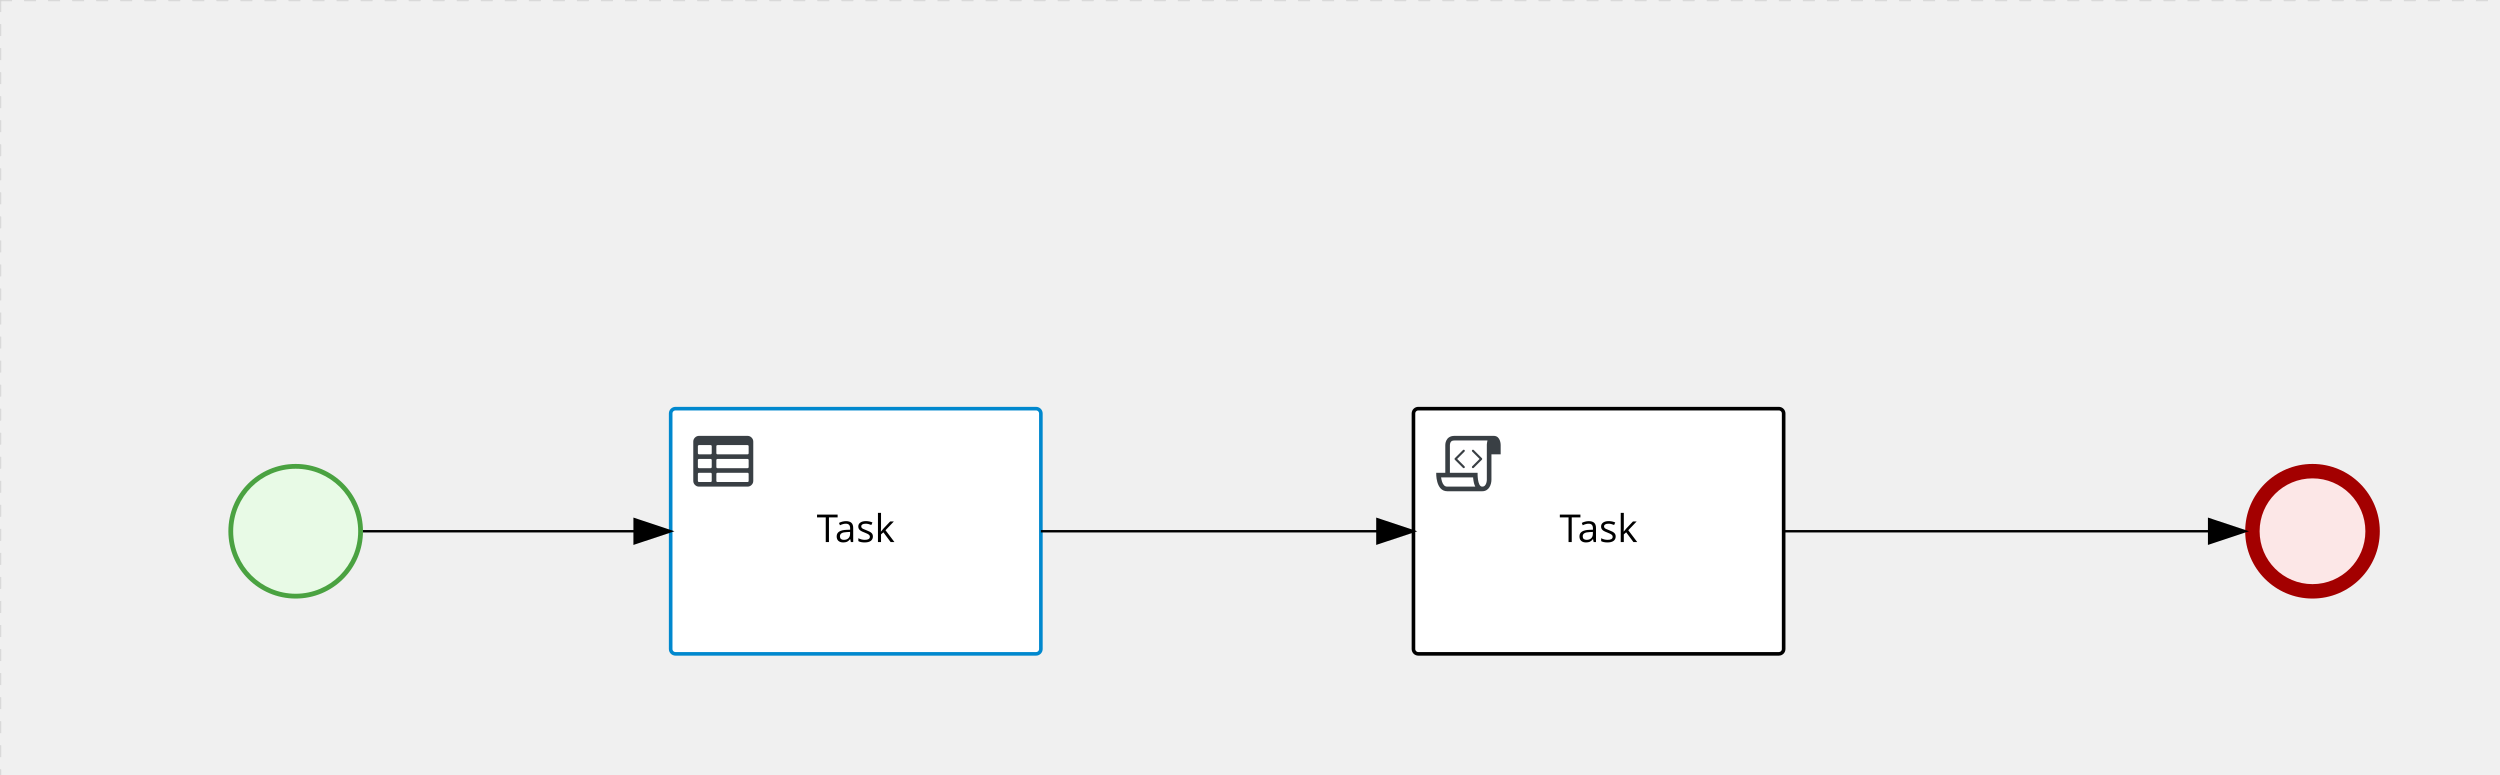
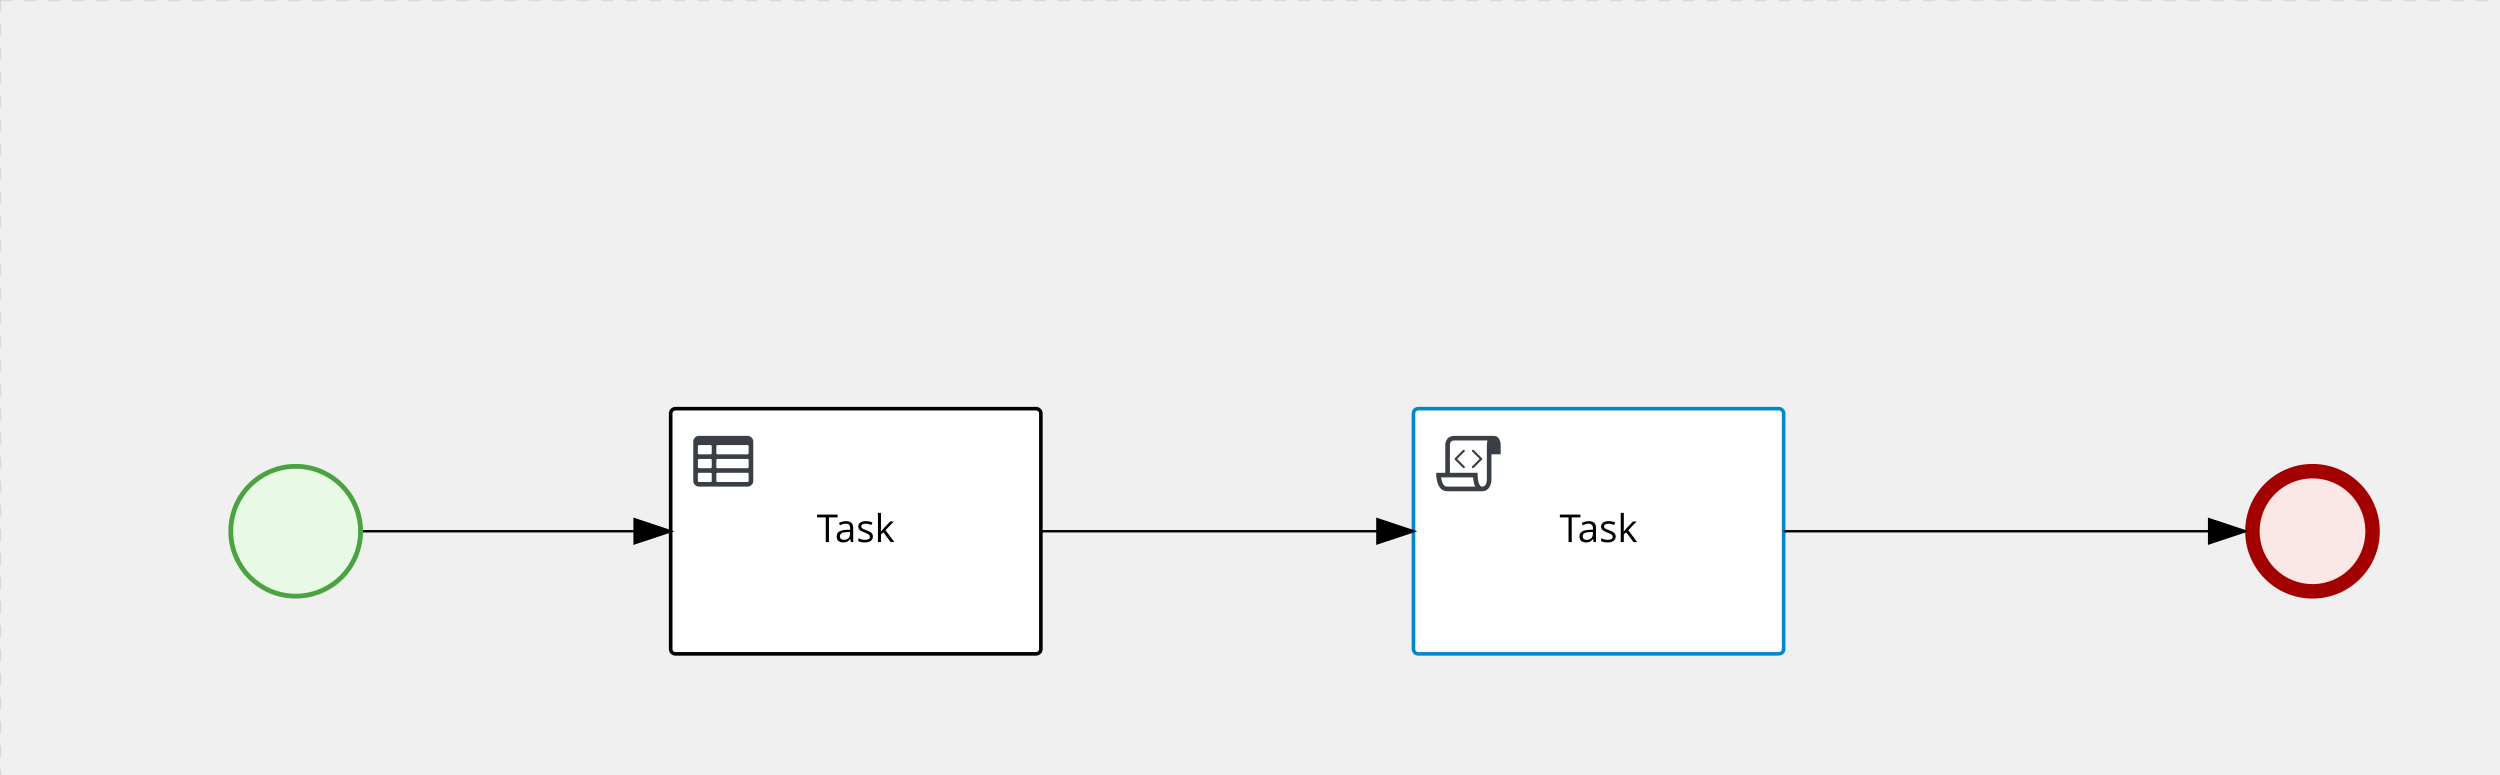
<svg xmlns="http://www.w3.org/2000/svg" version="1.1" width="1040" height="322" viewBox="0 0 1040 322">
  <defs />
  <g transform="matrix(1,0,0,1,0,0)">
    <g>
      <g>
        <g>
          <path fill="none" stroke="#d3d3d3" paint-order="fill stroke markers" d=" M 0 0 L 1200 0" stroke-miterlimit="10" stroke-opacity="0.8" stroke-dasharray="5" />
        </g>
        <g>
          <path fill="none" stroke="#d3d3d3" paint-order="fill stroke markers" d=" M 0 0 L 0 800" stroke-miterlimit="10" stroke-opacity="0.8" stroke-dasharray="5" />
        </g>
      </g>
      <g id="_CACCA77B-D6D7-425A-B27E-D1084D0CF5C3" bpmn2nodeid="_CACCA77B-D6D7-425A-B27E-D1084D0CF5C3" transform="matrix(1,0,0,1,95,193)">
        <g>
          <path fill="none" stroke="none" />
        </g>
        <g transform="matrix(0.125,0,0,0.125,0,0)">
          <g transform="matrix(1,0,0,1,0,0)">
            <path fill="#e8fae6" stroke="none" id="_CACCA77B-D6D7-425A-B27E-D1084D0CF5C3?shapeType=BACKGROUND" paint-order="stroke fill markers" d=" M 0 0 M 444 224 C 444 263.9 434.2 300.8 414.4 334.5 C 394.7 368.2 368 394.9 334.4 414.5 C 300.8 434.1 263.9 444 224 444 C 184.1 444 147.2 434.2 113.5 414.4 C 79.8 394.7 53.1 368 33.5 334.4 C 13.9 300.8 4 263.9 4 224 C 4 184.1 13.8 147.2 33.6 113.5 C 53.4 79.8 80.1 53.1 113.6 33.5 C 147.1 13.9 184.1 4 224 4 C 263.9 4 300.8 13.8 334.5 33.6 C 368.2 53.4 394.9 80.1 414.5 113.6 C 434.1 147.1 444 184.1 444 224 Z" />
          </g>
          <g>
            <g transform="matrix(1,0,0,1,0,0)">
              <g transform="matrix(1,0,0,1,0,0)">
                <path fill="rgb(74,162,65)" stroke="none" id="_CACCA77B-D6D7-425A-B27E-D1084D0CF5C3?shapeType=BORDER&amp;renderType=FILL" paint-order="stroke fill markers" d=" M 0 0 M 224 0 C 100.3 0 0 100.3 0 224 C 0 347.7 100.3 448 224 448 C 347.7 448 448 347.7 448 224 C 448 100.3 347.7 0 224 0 Z M 0 0 M 224 432 C 109.1 432 16 338.9 16 224 C 16 109.1 109.1 16 224 16 C 338.9 16 432 109.1 432 224 C 432 338.9 338.9 432 224 432 Z" />
              </g>
            </g>
          </g>
        </g>
        <g transform="matrix(1,0,0,1,28,61)" />
      </g>
      <g transform="matrix(1,0,0,1,95,193)" />
      <g id="_3F88F54E-59EA-443F-AA0D-E8FFC65365BF" bpmn2nodeid="_3F88F54E-59EA-443F-AA0D-E8FFC65365BF" transform="matrix(1,0,0,1,934,193)">
        <g>
          <path fill="none" stroke="none" />
        </g>
        <g transform="matrix(0.125,0,0,0.125,0,0)">
          <g transform="matrix(1,0,0,1,0,0)">
            <path fill="#fce7e7" stroke="none" id="_3F88F54E-59EA-443F-AA0D-E8FFC65365BF?shapeType=BACKGROUND" paint-order="stroke fill markers" d=" M 0 0 M 444 224 C 444 263.9 434.2 300.8 414.4 334.5 C 394.7 368.2 368 394.9 334.4 414.5 C 300.8 434.1 263.9 444 224 444 C 184.1 444 147.2 434.2 113.5 414.4 C 79.8 394.7 53.1 368 33.5 334.4 C 13.9 300.8 4 263.9 4 224 C 4 184.1 13.8 147.2 33.6 113.5 C 53.4 79.8 80.1 53.1 113.6 33.5 C 147.1 13.9 184.1 4 224 4 C 263.9 4 300.8 13.8 334.5 33.6 C 368.2 53.4 394.9 80.1 414.5 113.6 C 434.1 147.1 444 184.1 444 224 Z" />
          </g>
          <g>
            <g transform="matrix(1,0,0,1,0,0)">
              <g transform="matrix(1,0,0,1,0,0)">
                <path fill="rgb(163,0,0)" stroke="none" id="_3F88F54E-59EA-443F-AA0D-E8FFC65365BF?shapeType=BORDER&amp;renderType=FILL" paint-order="stroke fill markers" d=" M 0 0 M 224 0 C 100.3 0 0 100.3 0 224 C 0 347.7 100.3 448 224 448 C 347.7 448 448 347.7 448 224 C 448 100.3 347.7 0 224 0 Z M 0 0 M 224 400 C 126.8 400 48 321.2 48 224 C 48 126.8 126.8 48 224 48 C 321.2 48 400 126.8 400 224 C 400 321.2 321.2 400 224 400 Z" />
              </g>
            </g>
          </g>
        </g>
        <g transform="matrix(1,0,0,1,28,61)" />
      </g>
      <g transform="matrix(1,0,0,1,934,193)" />
      <g id="_C342593D-707A-442F-AE4E-ED10961A6230" bpmn2nodeid="_C342593D-707A-442F-AE4E-ED10961A6230" transform="matrix(1,0,0,1,588,170)">
        <g>
          <path fill="none" stroke="none" />
        </g>
        <g transform="matrix(1,0,0,1,0,0)">
          <path fill="#ffffff" stroke="none" id="_C342593D-707A-442F-AE4E-ED10961A6230?shapeType=BACKGROUND" paint-order="stroke fill markers" d=" M 2 0 L 152 0 L 152 0 A 2 2 0 0 1 154 2 L 154 100 L 154 100 A 2 2 0 0 1 152 102 L 2 102 L 2 102 A 2 2 0 0 1 0 100 L 0 2 L 0 2 A 2 2 0 0 1 2 0 Z" />
        </g>
        <g transform="matrix(1,0,0,1,0,0)">
-           <path fill="none" stroke="rgb(0,0,0)" id="_C342593D-707A-442F-AE4E-ED10961A6230?shapeType=BORDER&amp;renderType=STROKE" paint-order="fill stroke markers" d=" M 2 0 L 152 0 L 152 0 A 2 2 0 0 1 154 2 L 154 100 L 154 100 A 2 2 0 0 1 152 102 L 2 102 L 2 102 A 2 2 0 0 1 0 100 L 0 2 L 0 2 A 2 2 0 0 1 2 0 Z" stroke-miterlimit="10" stroke-width="1.5" stroke-dasharray="" />
+           <path fill="none" stroke="rgb(0,136,206)" id="_C342593D-707A-442F-AE4E-ED10961A6230?shapeType=BORDER&amp;renderType=STROKE" paint-order="fill stroke markers" d=" M 2 0 L 152 0 L 152 0 A 2 2 0 0 1 154 2 L 154 100 L 154 100 A 2 2 0 0 1 152 102 L 2 102 L 2 102 A 2 2 0 0 1 0 100 L 0 2 L 0 2 A 2 2 0 0 1 2 0 Z" stroke-miterlimit="10" stroke-width="1.5" stroke-dasharray="" />
        </g>
        <g>
          <g transform="matrix(0.06,0,0,0.06,9.4,9.4)">
            <g transform="matrix(1,0,0,1,0,0)">
              <path fill="#393f44" stroke="none" id="_C342593D-707A-442F-AE4E-ED10961A6230undefined" paint-order="stroke fill markers" d=" M 0 0 M 197.3 130.2 C 194.4 127.3 189.6 127.3 186.7 130.2 L 130.2 186.7 C 127.3 189.6 127.3 194.4 130.2 197.3 L 186.7 253.8 C 188.1 255.3 190.1 256 192 256 C 193.9 256 195.9 255.3 197.3 253.7 C 200.2 250.8 200.2 246 197.3 243.1 L 146.2 192 L 197.3 140.8 C 200.2 137.9 200.2 133.1 197.3 130.2 Z" />
            </g>
            <g transform="matrix(1,0,0,1,0,0)">
              <path fill="#393f44" stroke="none" id="_C342593D-707A-442F-AE4E-ED10961A6230undefined" paint-order="stroke fill markers" d=" M 0 0 M 261.3 130.2 C 258.4 127.3 253.6 127.3 250.7 130.2 C 247.8 133.1 247.8 137.9 250.7 140.8 L 301.8 191.9 L 250.7 243 C 247.8 245.9 247.8 250.7 250.7 253.6 C 252.1 255.3 254.1 256 256 256 C 257.9 256 259.9 255.3 261.3 253.8 L 317.8 197.3 C 320.7 194.4 320.7 189.6 317.8 186.7 L 261.3 130.2 Z" />
            </g>
            <g transform="matrix(1,0,0,1,0,0)">
              <path fill="#393f44" stroke="none" id="_C342593D-707A-442F-AE4E-ED10961A6230undefined" paint-order="stroke fill markers" d=" M 0 0 M 400 32 C 400 32 152.8 32 128 32 C 62 32 64 96 64 96 L 64 288 L 1 288 C 1 288 -4 416 78 416 L 320 416 C 368 416 384 368 384 336 C 384 314.2 384 224.4 384 160 L 448 160 L 448 96 C 448 96 449 32 400 32 Z M 0 0 M 78 383.9 C 68.5 383.9 61.6 381.1 55.5 374.9 C 43.4 362.4 37.5 339.6 34.9 320 L 256.9 320 C 257.1 322.7 257.3 325.4 257.6 328.2 C 260 351.6 264.7 370.1 271.9 383.9 L 78 383.9 L 78 383.9 Z M 0 0 M 352 336 C 352 345.9 349.6 360.3 342.9 371 C 337.2 380.1 330.4 384 320 384 C 285 384 288 288 288 288 L 96 288 L 96 96 L 96 95.9 L 96 95.1 C 96 90.6 97.6 78.3 104.7 71.2 C 106.5 69.4 111.9 64 128 64 L 356.5 64 C 354.4 72.8 352.8 81.8 352.2 89.9 C 352.2 90.5 352.1 91.1 352.1 91.7 C 352.1 92 352.1 92.3 352.1 92.6 C 352 94.8 352 96 352 96 L 352 160 L 352 336 Z" />
            </g>
          </g>
        </g>
        <g transform="matrix(1,0,0,1,60.75,43.5)">
          <text fill="#000000" stroke="none" font-family="Open Sans" font-size="12pt" font-style="normal" font-weight="normal" text-decoration="normal" x="16.25" y="12" text-anchor="middle" dominant-baseline="alphabetic">Task</text>
        </g>
      </g>
      <g id="_E687319F-CA1C-4D4E-96DA-C31C893643A4" bpmn2nodeid="_E687319F-CA1C-4D4E-96DA-C31C893643A4">
        <g>
          <path fill="none" stroke="rgb(0,0,0)" paint-order="fill stroke markers" d=" M 742 221 L 919 221" stroke-miterlimit="10" stroke-dasharray="" />
        </g>
        <g transform="matrix(1,0,0,1,742,221)" />
        <g transform="matrix(6.123233995736766e-17,1,-1,6.123233995736766e-17,934,216)">
          <path fill="rgb(0,0,0)" stroke="rgb(0,0,0)" paint-order="fill stroke markers" d=" M 10 15 L 0 15 L 5 0 Z" stroke-miterlimit="10" stroke-dasharray="" />
        </g>
        <g transform="matrix(1,0,0,1,742,211)" />
      </g>
-       <g transform="matrix(1,0,0,1,588,170)" />
      <g id="_76D13CEE-93D0-4F1E-A706-6166985E0B64" bpmn2nodeid="_76D13CEE-93D0-4F1E-A706-6166985E0B64" transform="matrix(1,0,0,1,279,170)">
        <g>
          <path fill="none" stroke="none" />
        </g>
        <g transform="matrix(1,0,0,1,0,0)">
          <path fill="#ffffff" stroke="none" id="_76D13CEE-93D0-4F1E-A706-6166985E0B64?shapeType=BACKGROUND" paint-order="stroke fill markers" d=" M 2 0 L 152 0 L 152 0 A 2 2 0 0 1 154 2 L 154 100 L 154 100 A 2 2 0 0 1 152 102 L 2 102 L 2 102 A 2 2 0 0 1 0 100 L 0 2 L 0 2 A 2 2 0 0 1 2 0 Z" />
        </g>
        <g transform="matrix(1,0,0,1,0,0)">
-           <path fill="none" stroke="rgb(0,136,206)" id="_76D13CEE-93D0-4F1E-A706-6166985E0B64?shapeType=BORDER&amp;renderType=STROKE" paint-order="fill stroke markers" d=" M 2 0 L 152 0 L 152 0 A 2 2 0 0 1 154 2 L 154 100 L 154 100 A 2 2 0 0 1 152 102 L 2 102 L 2 102 A 2 2 0 0 1 0 100 L 0 2 L 0 2 A 2 2 0 0 1 2 0 Z" stroke-miterlimit="10" stroke-width="1.5" stroke-dasharray="" />
+           <path fill="none" stroke="rgb(0,0,0)" id="_76D13CEE-93D0-4F1E-A706-6166985E0B64?shapeType=BORDER&amp;renderType=STROKE" paint-order="fill stroke markers" d=" M 2 0 L 152 0 L 152 0 A 2 2 0 0 1 154 2 L 154 100 L 154 100 A 2 2 0 0 1 152 102 L 2 102 L 2 102 A 2 2 0 0 1 0 100 L 0 2 L 0 2 A 2 2 0 0 1 2 0 Z" stroke-miterlimit="10" stroke-width="1.5" stroke-dasharray="" />
        </g>
        <g>
          <g transform="matrix(0.06,0,0,0.06,9.4,9.4)">
            <g transform="matrix(1,0,0,1,0,0)">
              <path fill="#393f44" stroke="none" id="_76D13CEE-93D0-4F1E-A706-6166985E0B64undefined" paint-order="stroke fill markers" d=" M 0 0 M 128 344 L 128 296 C 128 293.7 127.2 291.8 125.8 290.2 C 124.4 288.6 122.4 288 120 288 L 40 288 C 37.7 288 35.8 288.8 34.2 290.2 C 32.6 291.6 32 293.7 32 296 L 32 344 C 32 346.3 32.8 348.2 34.2 349.8 C 35.6 351.4 37.6 352 40 352 L 120 352 C 122.3 352 124.2 351.2 125.8 349.8 C 127.4 348.4 128 346.3 128 344 Z M 0 0 M 128 248 L 128 200 C 128 197.7 127.2 195.8 125.8 194.2 C 124.4 192.6 122.4 192 120 192 L 40 192 C 37.7 192 35.8 192.8 34.2 194.2 C 32.6 195.6 32 197.7 32 200 L 32 248 C 32 250.3 32.8 252.2 34.2 253.8 C 35.6 255.4 37.6 256 40 256 L 120 256 C 122.3 256 124.2 255.2 125.8 253.8 C 127.4 252.4 128 250.3 128 248 Z M 0 0 M 376 352 C 378.3 352 380.2 351.2 381.8 349.8 C 383.4 348.4 384 346.4 384 344 L 384 296 C 384 293.7 383.2 291.8 381.8 290.2 C 380.4 288.6 378.4 288 376 288 L 168 288 C 165.7 288 163.8 288.8 162.2 290.2 C 160.6 291.6 160 293.6 160 296 L 160 344 C 160 346.3 160.8 348.2 162.2 349.8 C 163.6 351.4 165.6 352 168 352 L 376 352 Z M 0 0 M 128 152 L 128 104 C 128 101.7 127.2 99.8 125.8 98.2 C 124.4 96.6 122.3 96 120 96 L 40 96 C 37.7 96 35.8 96.8 34.2 98.2 C 32.6 99.6 32 101.7 32 104 L 32 152 C 32 154.3 32.8 156.2 34.2 157.8 C 35.6 159.4 37.6 160 40 160 L 120 160 C 122.3 160 124.2 159.2 125.8 157.8 C 127.4 156.4 128 154.3 128 152 Z M 0 0 M 376 256 C 378.3 256 380.2 255.2 381.8 253.8 C 383.4 252.4 384 250.4 384 248 L 384 200 C 384 197.7 383.2 195.8 381.8 194.2 C 380.4 192.6 378.4 192 376 192 L 168 192 C 165.7 192 163.8 192.8 162.2 194.2 C 160.6 195.6 160 197.6 160 200 L 160 248 C 160 250.3 160.8 252.2 162.2 253.8 C 163.6 255.4 165.6 256 168 256 L 376 256 Z M 0 0 M 376 160 C 378.3 160 380.2 159.2 381.8 157.8 C 383.4 156.4 384 154.4 384 152 L 384 104 C 384 101.7 383.2 99.8 381.8 98.2 C 380.4 96.6 378.3 96 376 96 L 168 96 C 165.7 96 163.8 96.8 162.2 98.2 C 160.6 99.6 160 101.6 160 104 L 160 152 C 160 154.3 160.8 156.2 162.2 157.8 C 163.6 159.4 165.6 160 168 160 L 376 160 Z M 0 0 M 416 72 L 416 344 C 416 355 412.1 364.4 404.2 372.2 C 396.3 380 387 384 376 384 L 40 384 C 29 384 19.6 380.1 11.8 372.2 C 4 364.3 0 355 0 344 L 0 72 C 0 61 3.9 51.6 11.8 43.8 C 19.7 36 29 32 40 32 L 376 32 C 387 32 396.4 35.9 404.2 43.8 C 412 51.7 416 61 416 72 Z" />
            </g>
          </g>
        </g>
        <g transform="matrix(1,0,0,1,60.75,43.5)">
          <text fill="#000000" stroke="none" font-family="Open Sans" font-size="12pt" font-style="normal" font-weight="normal" text-decoration="normal" x="16.25" y="12" text-anchor="middle" dominant-baseline="alphabetic">Task</text>
        </g>
      </g>
      <g id="_CC8B9BE7-52F8-4AD8-90DE-A6BA2915AC6E" bpmn2nodeid="_CC8B9BE7-52F8-4AD8-90DE-A6BA2915AC6E">
        <g>
          <path fill="none" stroke="rgb(0,0,0)" paint-order="fill stroke markers" d=" M 151 221 L 264 221" stroke-miterlimit="10" stroke-dasharray="" />
        </g>
        <g transform="matrix(1,0,0,1,151,221)" />
        <g transform="matrix(6.123233995736766e-17,1,-1,6.123233995736766e-17,279,216)">
          <path fill="rgb(0,0,0)" stroke="rgb(0,0,0)" paint-order="fill stroke markers" d=" M 10 15 L 0 15 L 5 0 Z" stroke-miterlimit="10" stroke-dasharray="" />
        </g>
        <g transform="matrix(1,0,0,1,151,211)" />
      </g>
      <g id="_FA7FDECA-E29C-401F-BB17-B6F10C47B240" bpmn2nodeid="_FA7FDECA-E29C-401F-BB17-B6F10C47B240">
        <g>
          <path fill="none" stroke="rgb(0,0,0)" paint-order="fill stroke markers" d=" M 433 221 L 573 221" stroke-miterlimit="10" stroke-dasharray="" />
        </g>
        <g transform="matrix(1,0,0,1,433,221)" />
        <g transform="matrix(6.123233995736766e-17,1,-1,6.123233995736766e-17,588,216)">
          <path fill="rgb(0,0,0)" stroke="rgb(0,0,0)" paint-order="fill stroke markers" d=" M 10 15 L 0 15 L 5 0 Z" stroke-miterlimit="10" stroke-dasharray="" />
        </g>
        <g transform="matrix(1,0,0,1,433,211)" />
      </g>
      <g transform="matrix(1,0,0,1,279,170)" />
+       <g transform="matrix(1,0,0,1,588,170)" />
    </g>
  </g>
</svg>
